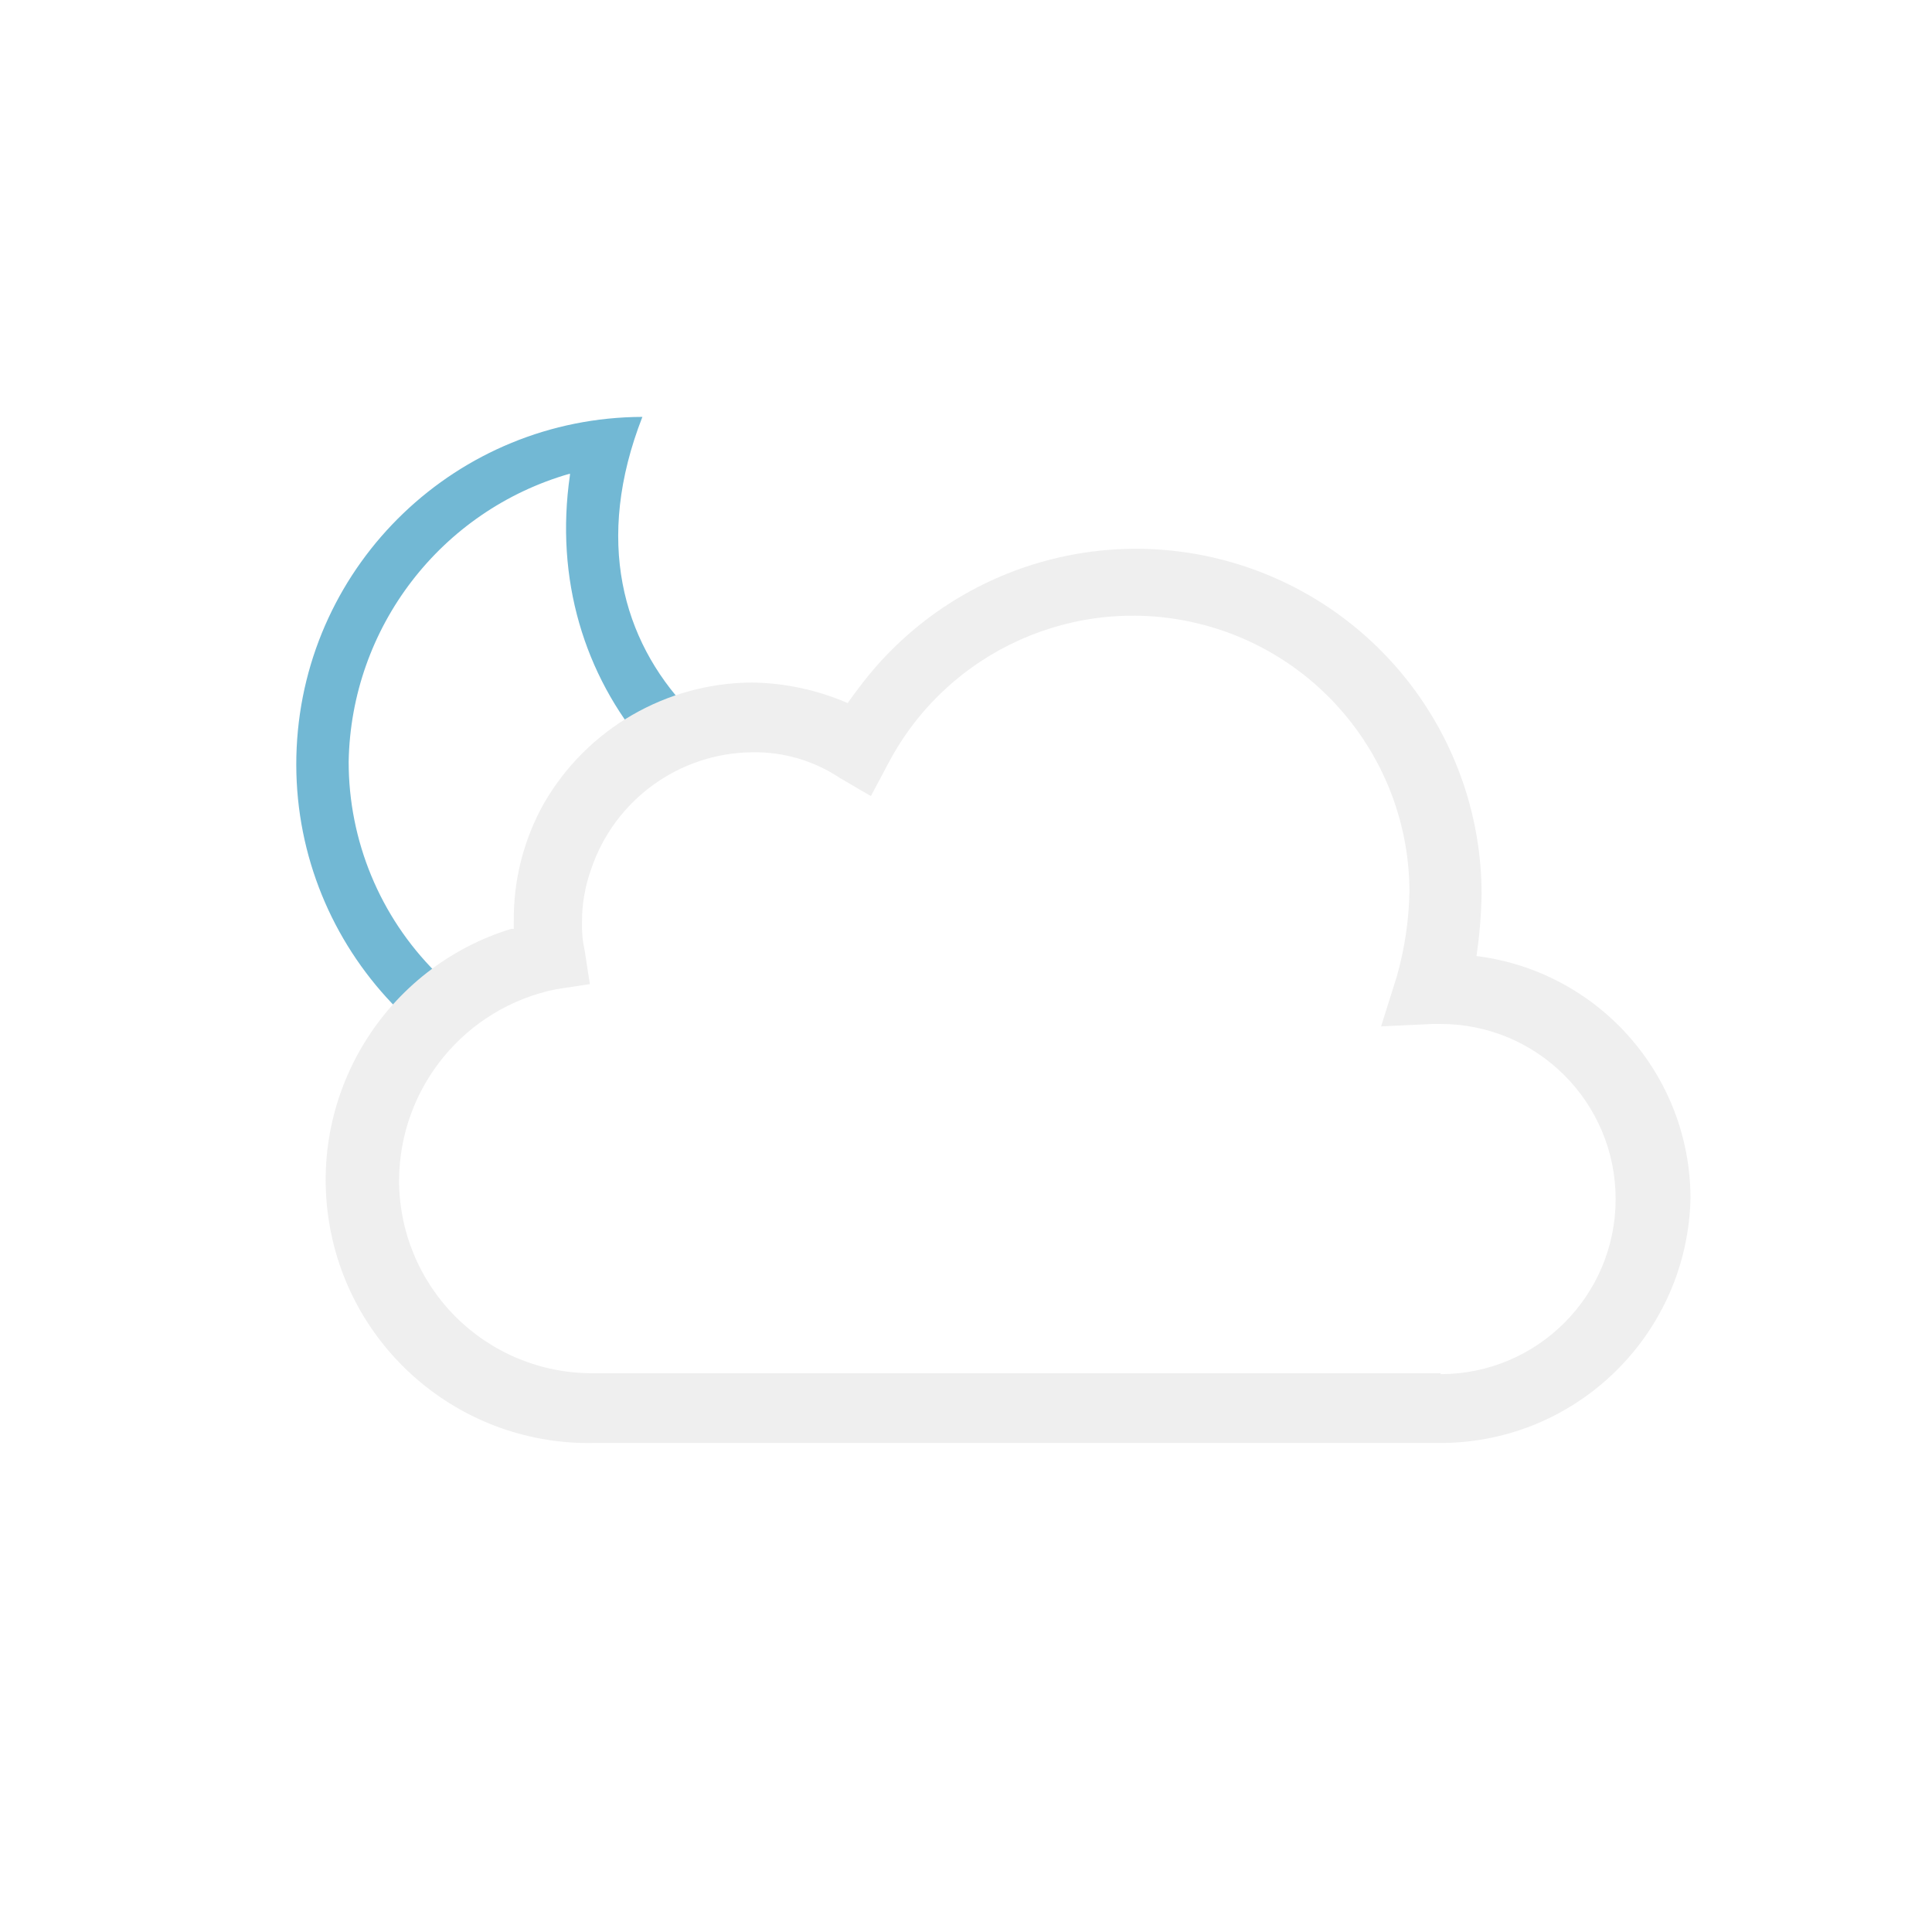
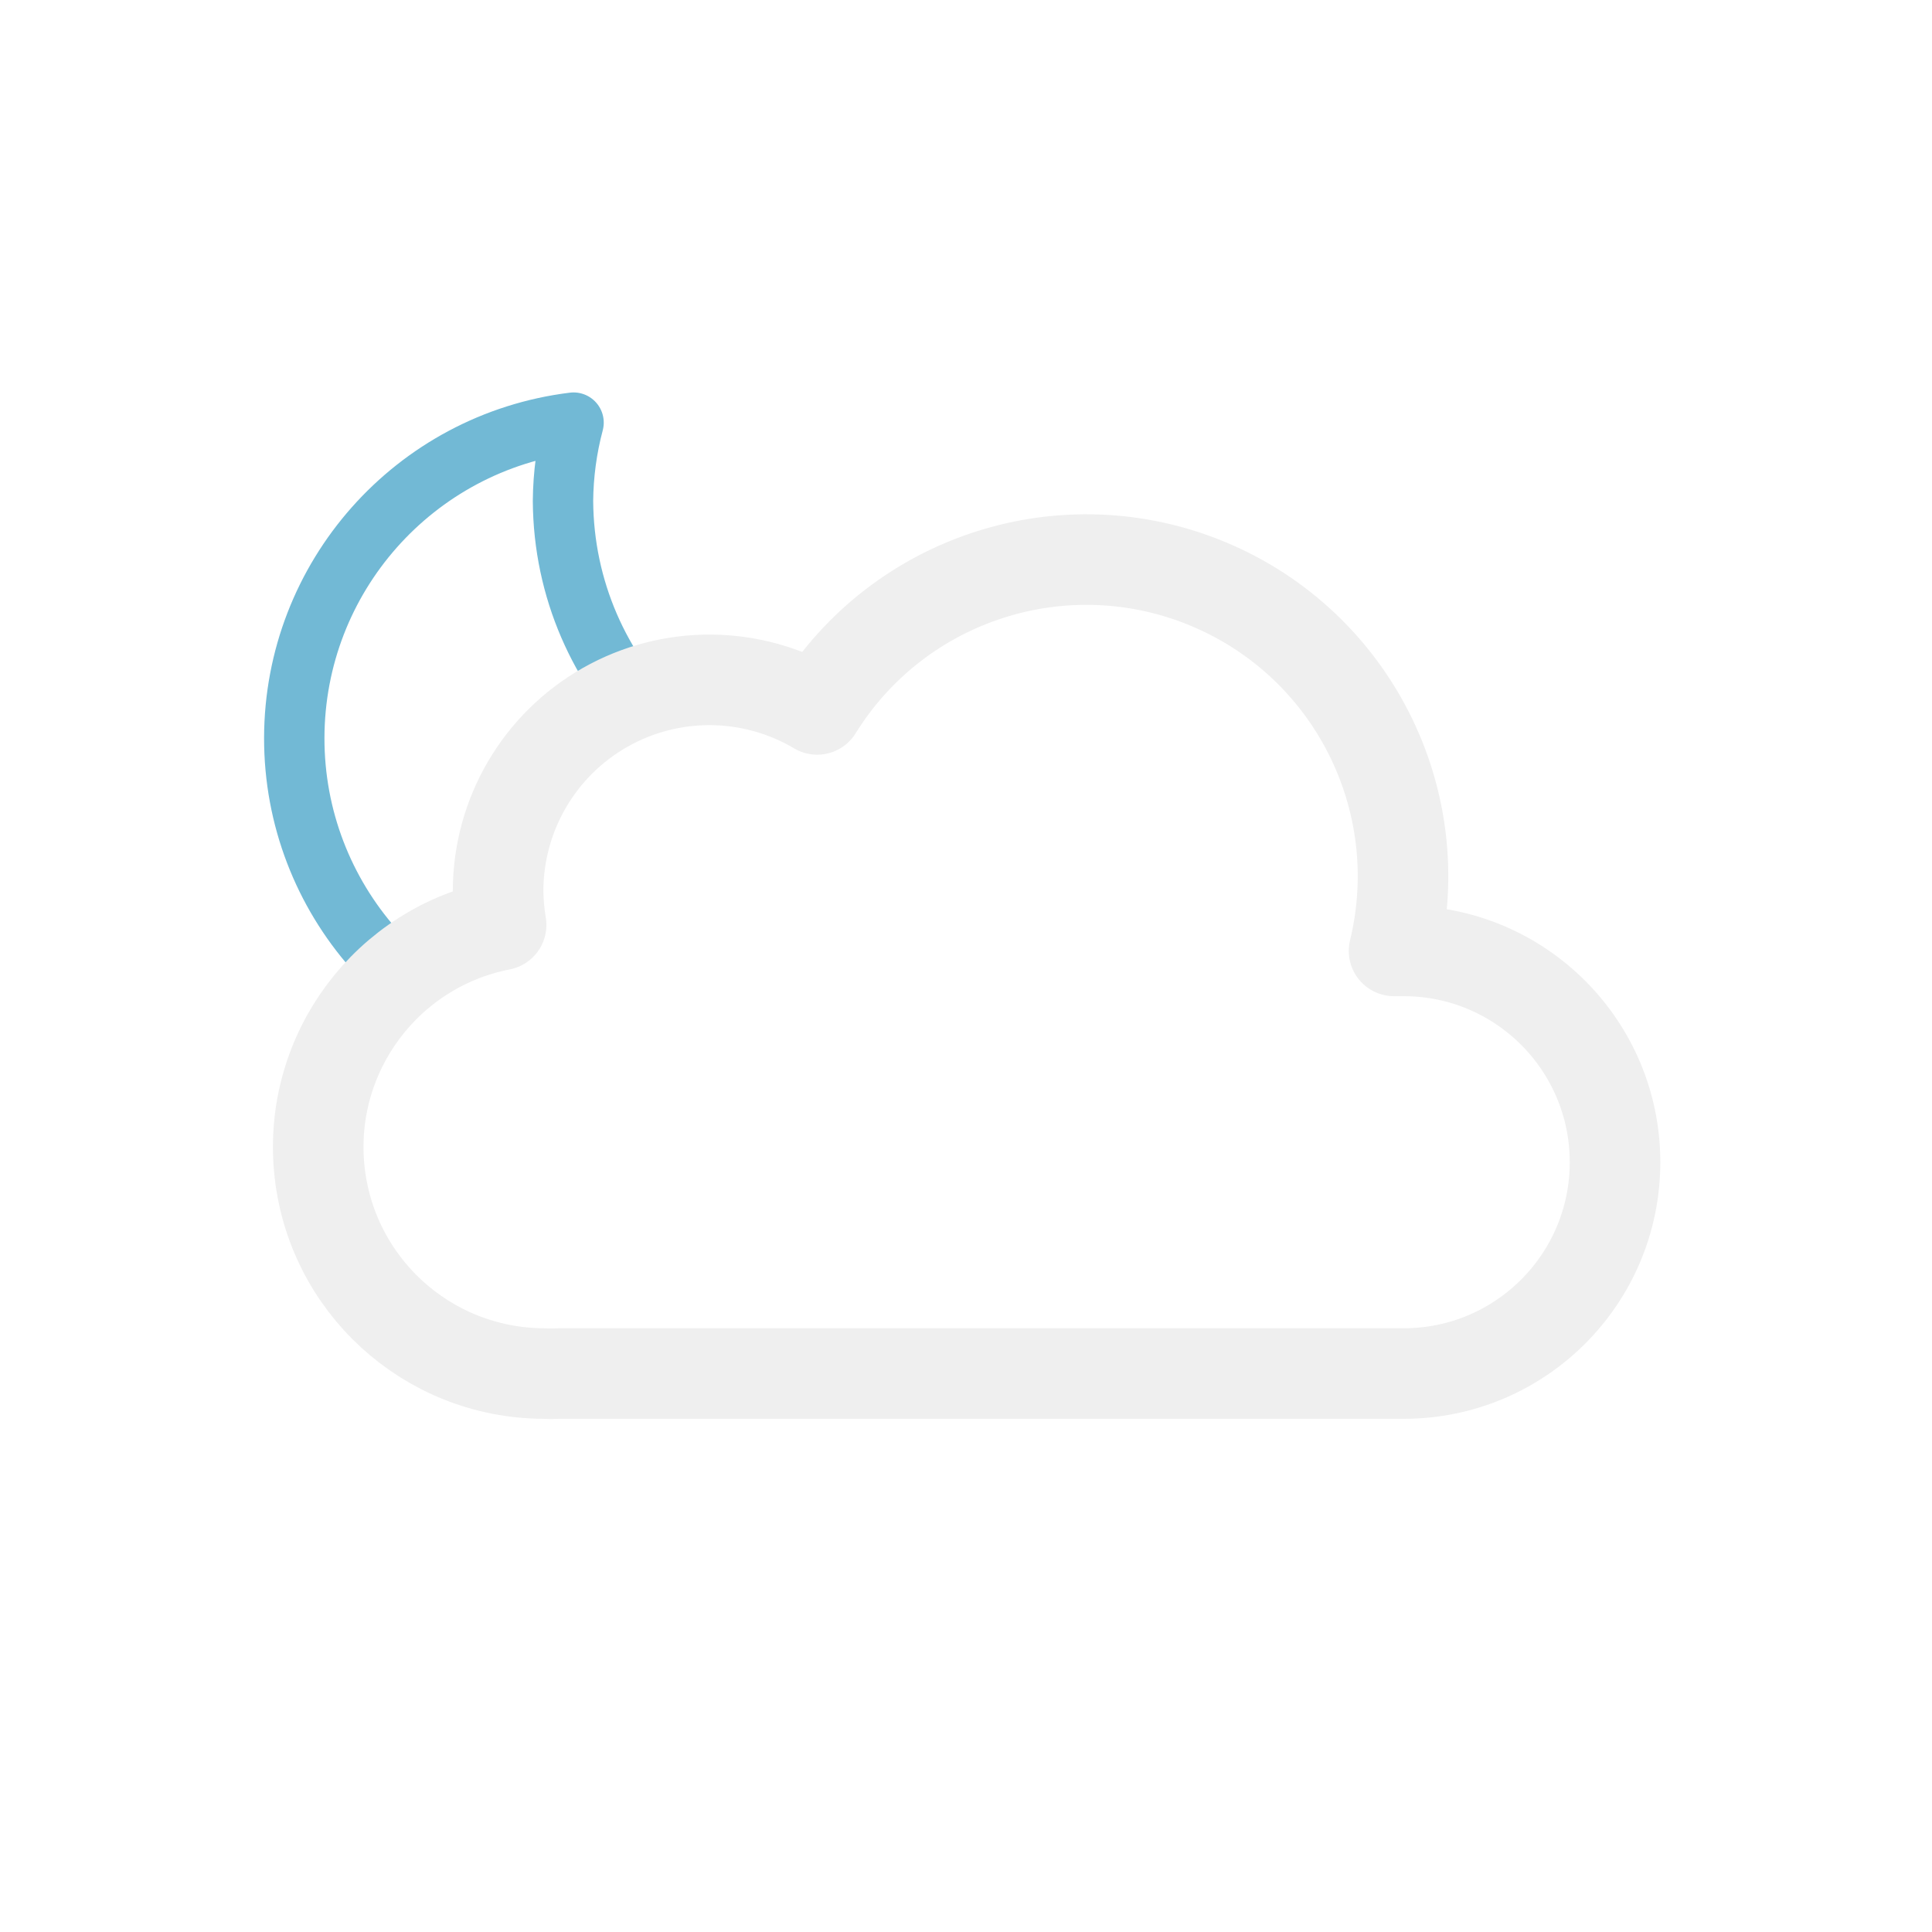
<svg xmlns="http://www.w3.org/2000/svg" viewBox="0 0 64 64">
  <defs>
    <clipPath id="a">
-       <polygon points="12.55 35.21 8.72 31.79 6.72 25.79 7.72 18.79 11.72 13.79 16.72 10.79 22.72 10.79 27.72 11.79 30.72 14.79 33.28 19.15 28.72 23.79 23.72 23.79 18.72 28.79 18.72 31.79 12.55 35.21" fill="none" />
+       <polygon points="10.55 34.21 6.72 30.79 4.72 24.79 5.72 17.79 9.72 12.79 14.72 9.79 20.72 9.79 25.72 10.79 28.72 13.79 31.28 18.15 26.72 22.79 21.72 22.79 16.72 27.79 16.72 30.79 10.55 34.21" fill="none" />
    </clipPath>
  </defs>
  <g clip-path="url(#a)">
    <g>
-       <path d="M31.42,27c-6.34,0-13.34-5-10.14-13.19h0A11.5,11.5,0,1,0,32.69,27,7.48,7.48,0,0,0,31.42,27Zm-10,8.1a9.86,9.86,0,0,1-9.87-9.87,10.11,10.11,0,0,1,7.33-9.54v.05c-1,6.9,3.92,12.69,11.42,13.35h0C28.39,32.82,25.74,34.92,21.44,35.08Z" fill="#72b8d4" />
+       <path d="M29.33,27.13A10.6,10.6,0,0,1,18.65,16.6,10.44,10.44,0,0,1,19,14,10.54,10.54,0,1,0,30.5,27.07,11.46,11.46,0,0,1,29.33,27.13Z" fill="none" stroke="#72b9d5" stroke-linecap="round" stroke-linejoin="round" stroke-width="2" />
      <animateTransform attributeName="transform" type="rotate" values="-10 21.22 25.293;10 21.22 25.293;-10 21.22 25.293" dur="10s" repeatCount="indefinite" />
    </g>
  </g>
-   <path d="M48.91,31.67a15.89,15.89,0,0,0,.17-2.06,11.45,11.45,0,0,0-20.61-6.85c-.14.18-.27.36-.39.53a8.23,8.23,0,0,0-3.16-.68,8,8,0,0,0-6.9,4,7.81,7.81,0,0,0-1,3.9v.26l-.09,0A8.71,8.71,0,0,0,19.71,47.8h28.1A8.29,8.29,0,0,0,56,39.69,8.1,8.1,0,0,0,48.91,31.67ZM47.72,45.49H19.62a6.39,6.39,0,0,1-6.4-6.4,6.49,6.49,0,0,1,5.2-6.32l1.12-.17-.17-1.1a3.74,3.74,0,0,1-.09-.95,5.11,5.11,0,0,1,.3-1.75,5.69,5.69,0,0,1,5.34-3.88,5.07,5.07,0,0,1,2.9.85l.7.41.33.19.59-1.11a9.16,9.16,0,0,1,17.25,4.27,11.07,11.07,0,0,1-.42,2.82L45.75,34l1.71-.08h.26a5.8,5.8,0,1,1,0,11.6Z" fill="#efefef" />
+   <path d="M46.5,31.5l-.32,0a10.49,10.49,0,0,0-19.11-8,7,7,0,0,0-10.57,6,7.21,7.21,0,0,0,.1,1.14A7.5,7.5,0,0,0,18,45.5a4.19,4.19,0,0,0,.5,0v0h28a7,7,0,0,0,0-14Z" fill="none" stroke="#efefef" stroke-linejoin="round" stroke-width="3" />
</svg>
